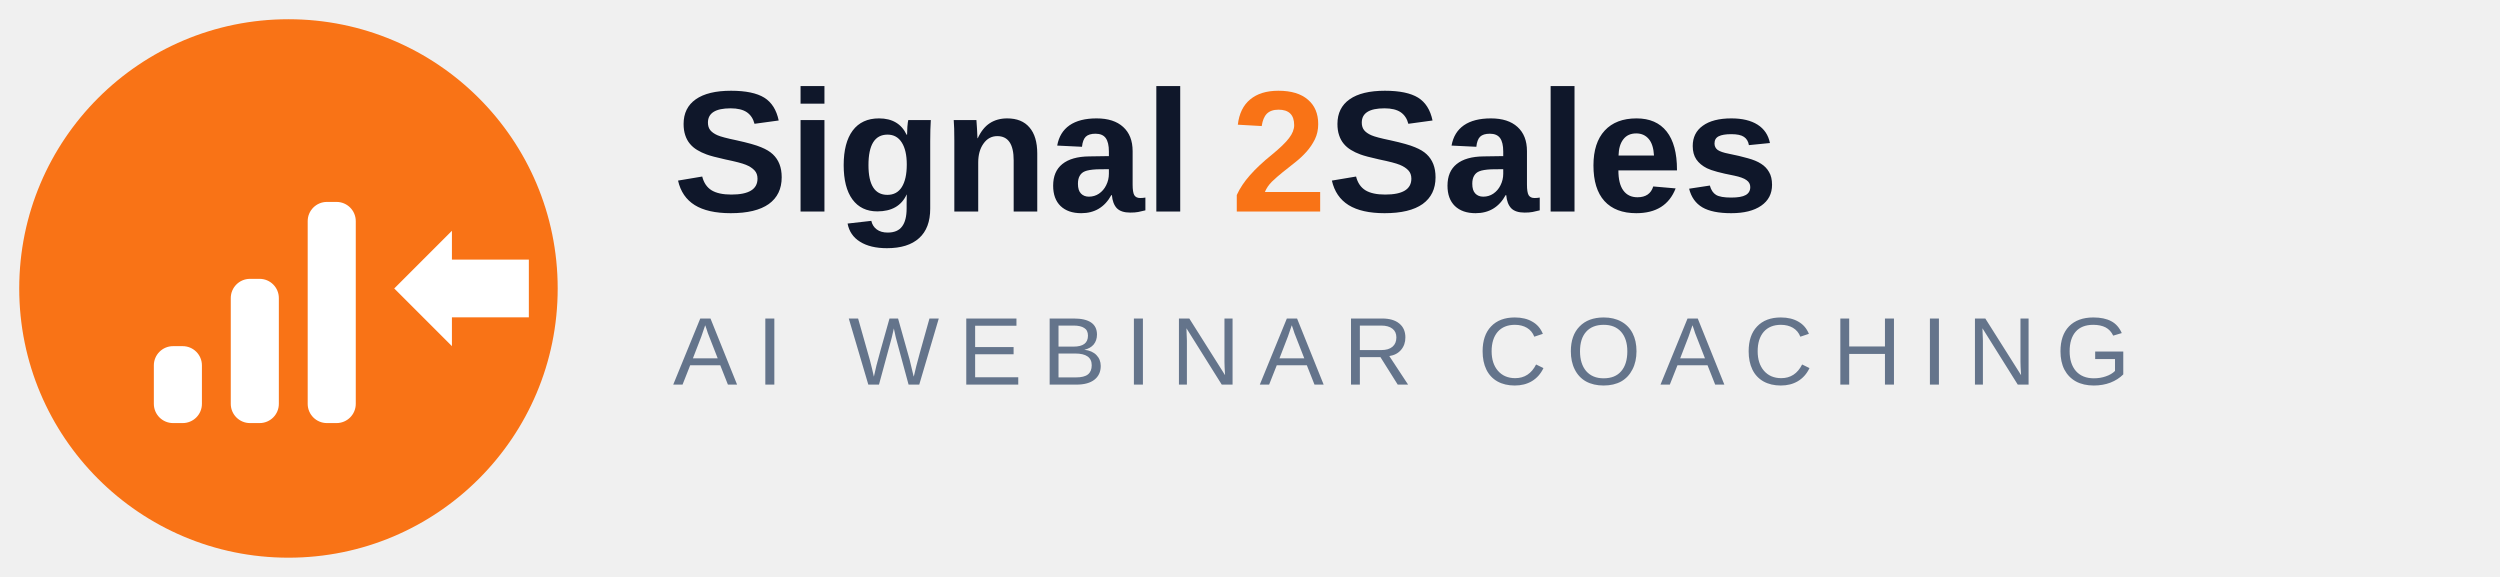
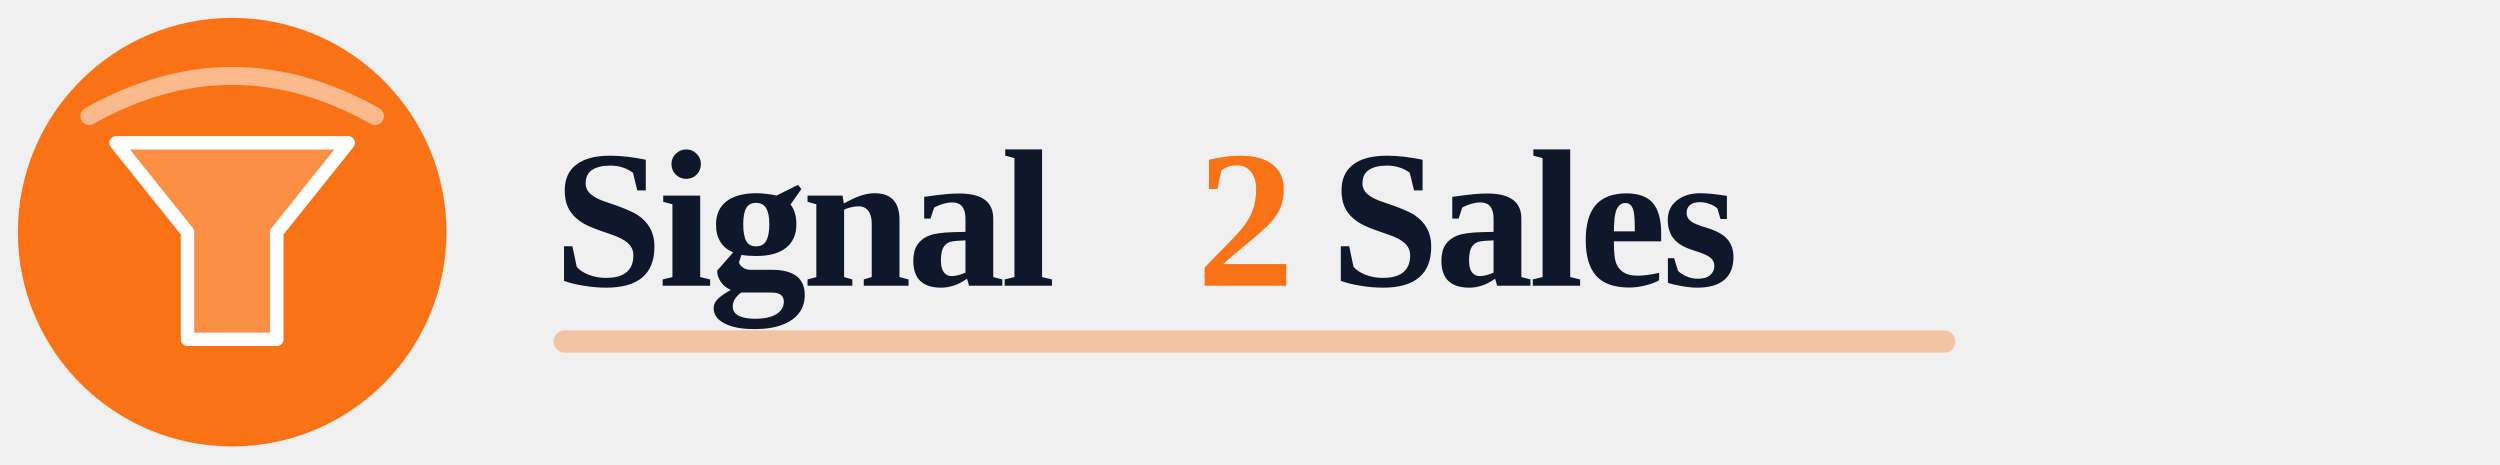
- <svg xmlns="http://www.w3.org/2000/svg" viewBox="0 0 260 60" fill="none">
-   <circle cx="30" cy="30" r="28" fill="#f97316" />
-   <rect x="16" y="36" width="5" height="8" rx="2" fill="white" />
-   <rect x="24" y="29" width="5" height="15" rx="2" fill="white" />
-   <rect x="32" y="21" width="5" height="23" rx="2" fill="white" />
-   <path d="M41 30 L47 24 L47 27 L55 27 L55 33 L47 33 L47 36 Z" fill="white" />
-   <text x="70" y="22" font-family="Arial, sans-serif" font-weight="800" font-size="18" fill="#0f172a">Signal</text>
-   <text x="70" y="22" font-family="Arial, sans-serif" font-weight="800" font-size="18" fill="#f97316" dx="58">2</text>
-   <text x="70" y="22" font-family="Arial, sans-serif" font-weight="800" font-size="18" fill="#0f172a" dx="68">Sales</text>
-   <text x="70" y="40" font-family="Arial, sans-serif" font-weight="400" font-size="10" fill="#64748b" letter-spacing="2">AI WEBINAR COACHING</text>
+ <svg xmlns="http://www.w3.org/2000/svg" viewBox="0 0 280 52" fill="none">
+   <circle cx="26" cy="26" r="24" fill="#f97316" />
+   <path d="M13 16 L39 16 L31 26 L31 38 L21 38 L21 26 Z" fill="white" opacity="0.2" />
+   <path d="M13 16 L39 16 L31 26 L31 38 L21 38 L21 26 Z" stroke="white" stroke-width="1.5" stroke-linejoin="round" fill="none" />
+   <path d="M10 13 Q26 4 42 13" stroke="white" stroke-width="2" stroke-linecap="round" fill="none" opacity="0.5" />
+   <text x="62" y="32" font-family="Georgia, 'Times New Roman', serif" font-weight="700" font-size="22" fill="#0f172a" letter-spacing="-0.5">Signal</text>
+   <text x="134" y="32" font-family="Georgia, 'Times New Roman', serif" font-weight="700" font-size="22" fill="#f97316">2</text>
+   <text x="149" y="32" font-family="Georgia, 'Times New Roman', serif" font-weight="700" font-size="22" fill="#0f172a" letter-spacing="-0.5">Sales</text>
+   <rect x="62" y="37" width="157" height="2.5" rx="1.25" fill="#f97316" opacity="0.35" />
</svg>
